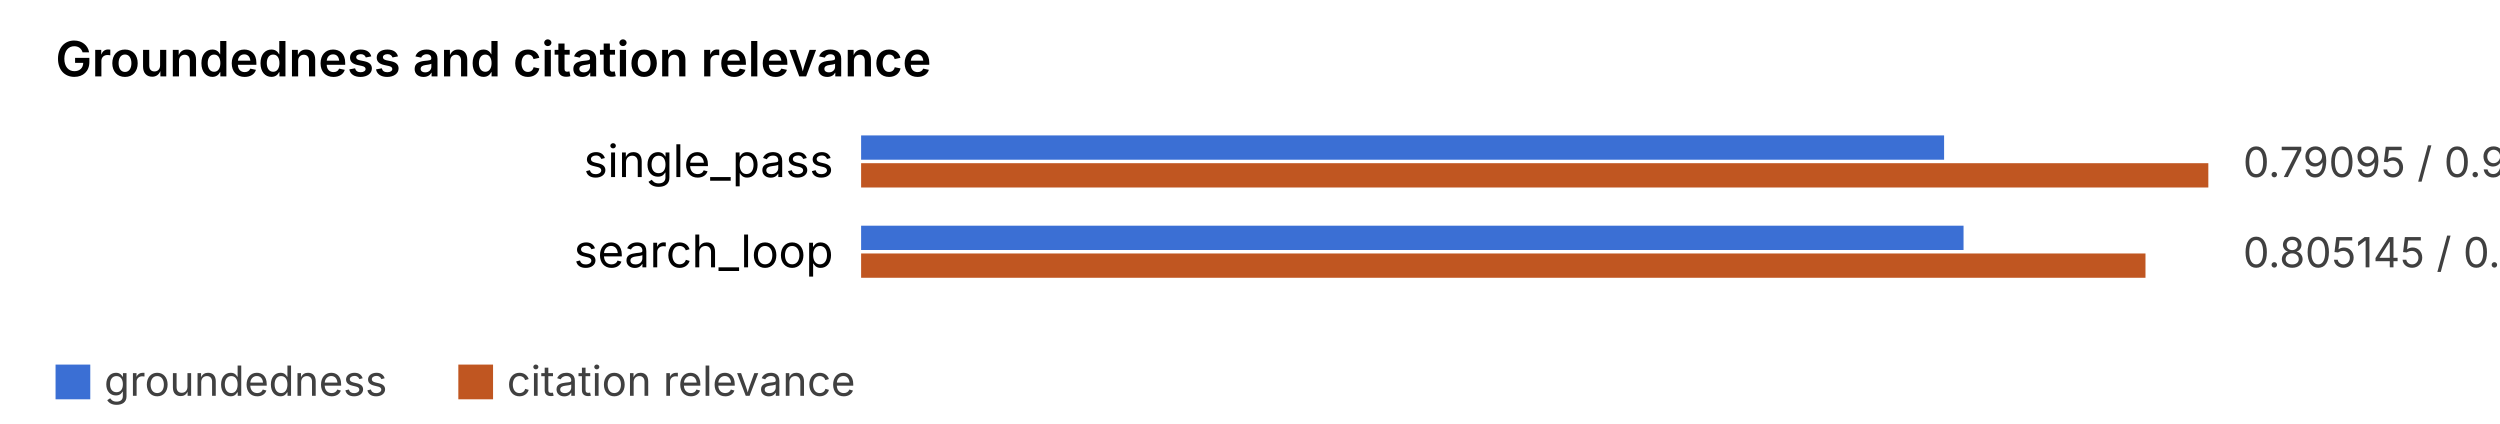
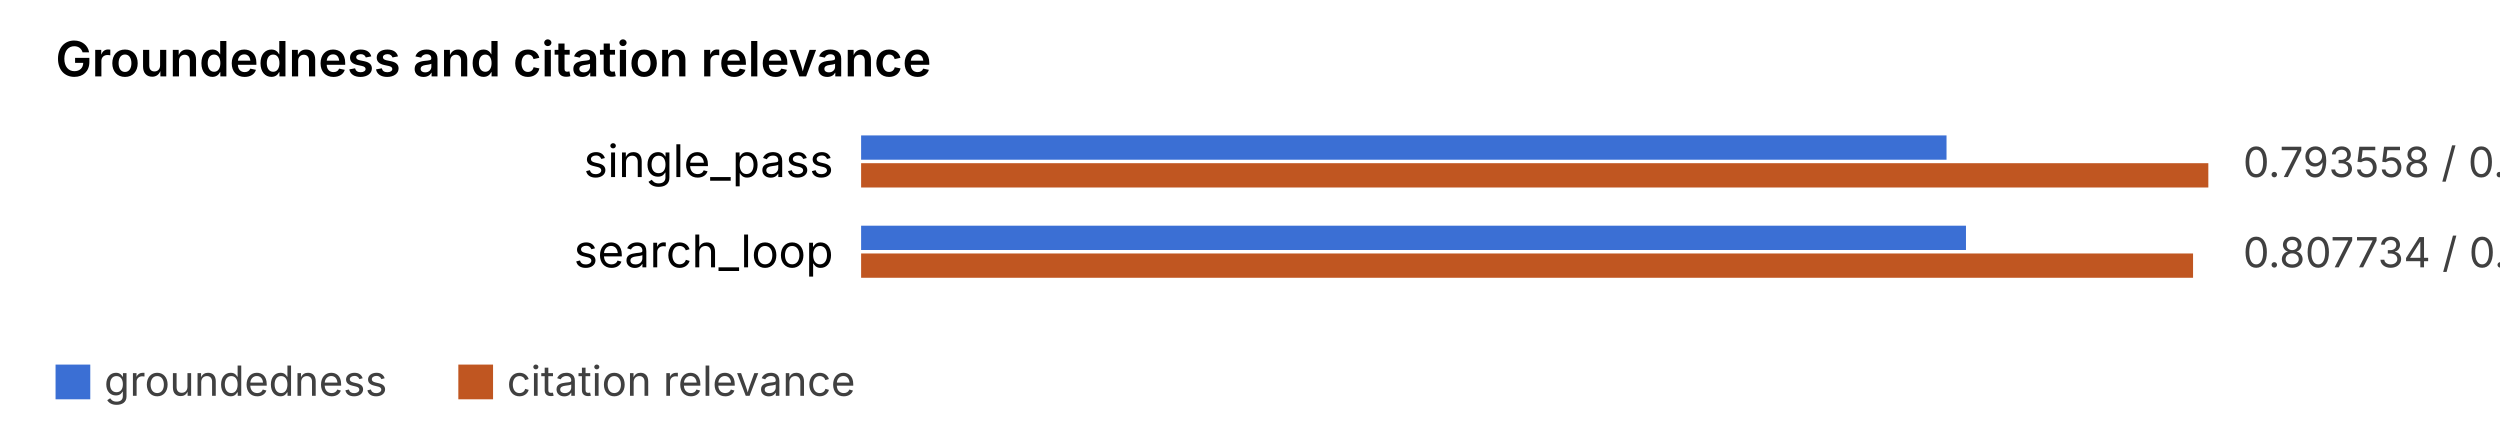
<svg xmlns="http://www.w3.org/2000/svg" viewBox="0 0 720 122" width="720" height="122" role="img" aria-label="Groundedness and citation relevance">
  <style>text{font:13px system-ui,-apple-system,"Segoe UI",sans-serif;fill:currentColor}.t{font-weight:600;font-size:14px}.v{font-size:12px;opacity:.75}</style>
  <text class="t" x="16" y="22">Groundedness and citation relevance</text>
  <text x="240" y="51.0" text-anchor="end">single_pass</text>
-   <rect x="248" y="39.0" width="311.9" height="7" fill="#3b6fd4" />
+   <rect x="248" y="39.0" width="312.6" height="7" fill="#3b6fd4" />
  <rect x="248" y="47.0" width="388.0" height="7" fill="#c05621" />
-   <text class="v" x="646" y="51.0">0.79095 / 0.983819</text>
+   <text class="v" x="646" y="51.0">0.793558 / 0.98484</text>
  <text x="240" y="77.0" text-anchor="end">search_loop</text>
-   <rect x="248" y="65.0" width="317.5" height="7" fill="#3b6fd4" />
-   <rect x="248" y="73.0" width="369.9" height="7" fill="#c05621" />
-   <text class="v" x="646" y="77.0">0.805145 / 0.937831</text>
+   <rect x="248" y="65.0" width="318.2" height="7" fill="#3b6fd4" />
+   <rect x="248" y="73.0" width="383.6" height="7" fill="#c05621" />
+   <text class="v" x="646" y="77.0">0.807734 / 0.973589</text>
  <rect x="16" y="105" width="10" height="10" fill="#3b6fd4" />
  <text class="v" x="30" y="114">groundedness</text>
  <rect x="132" y="105" width="10" height="10" fill="#c05621" />
  <text class="v" x="146" y="114">citation relevance</text>
</svg>
